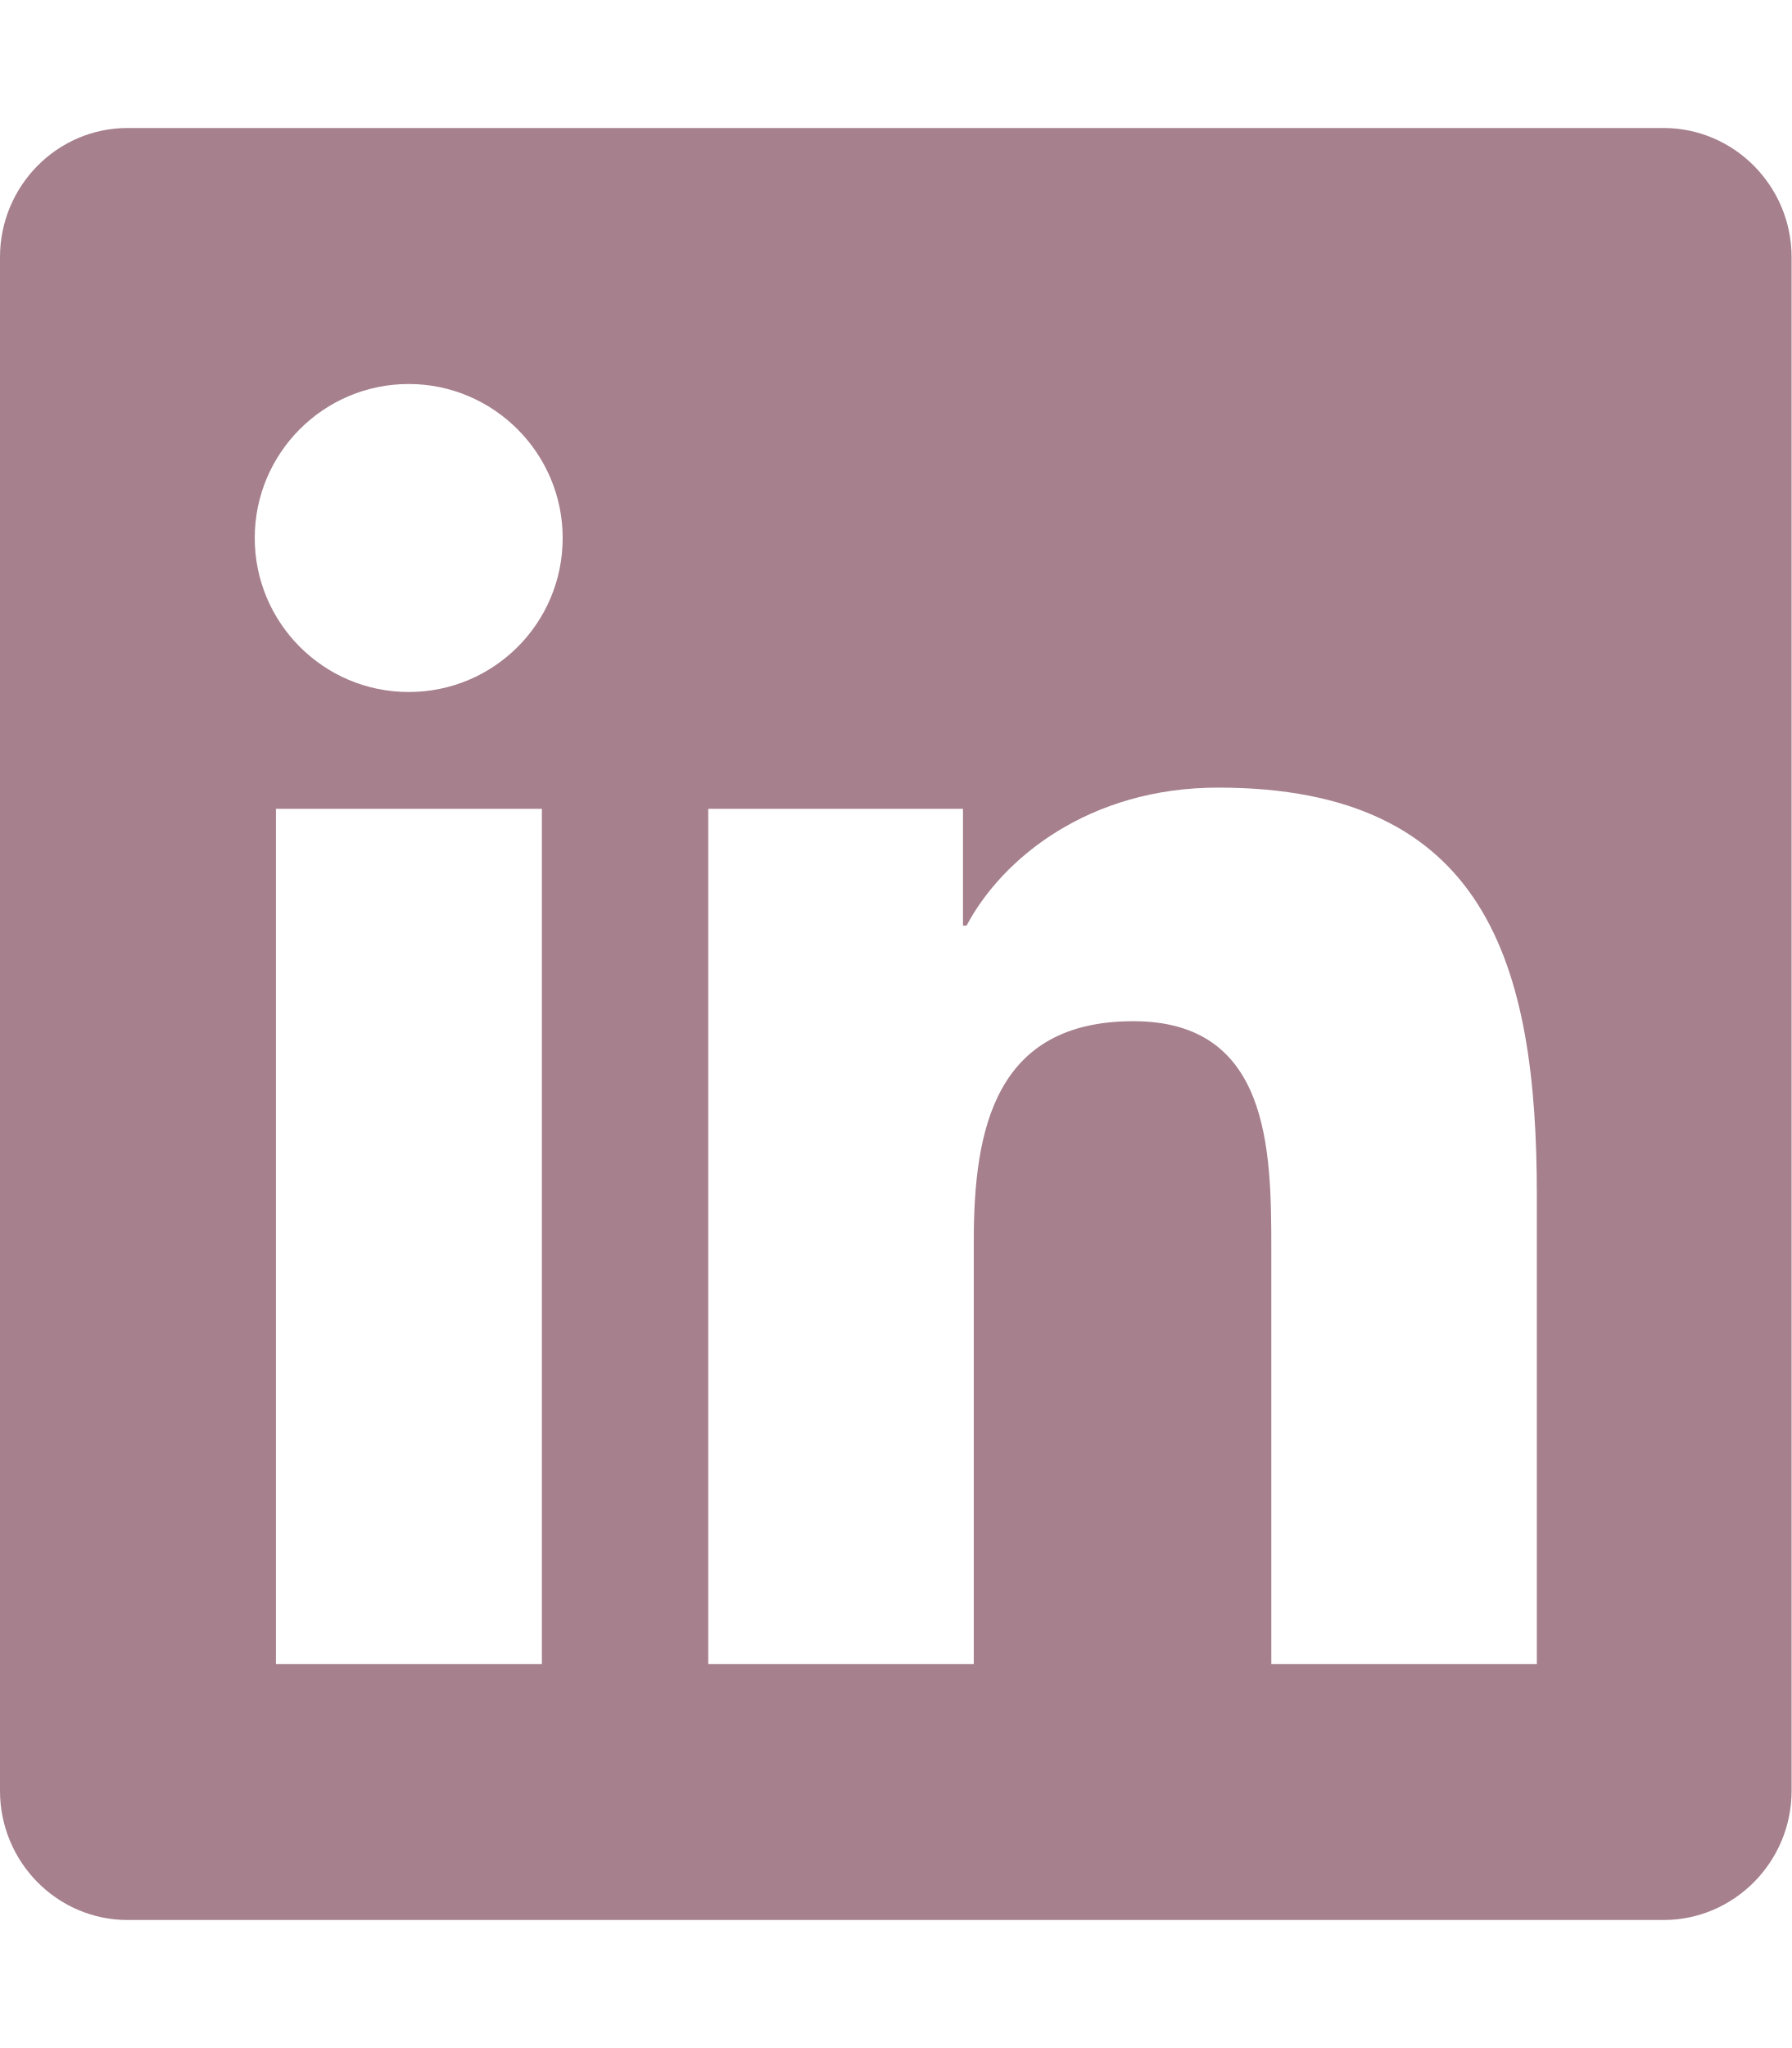
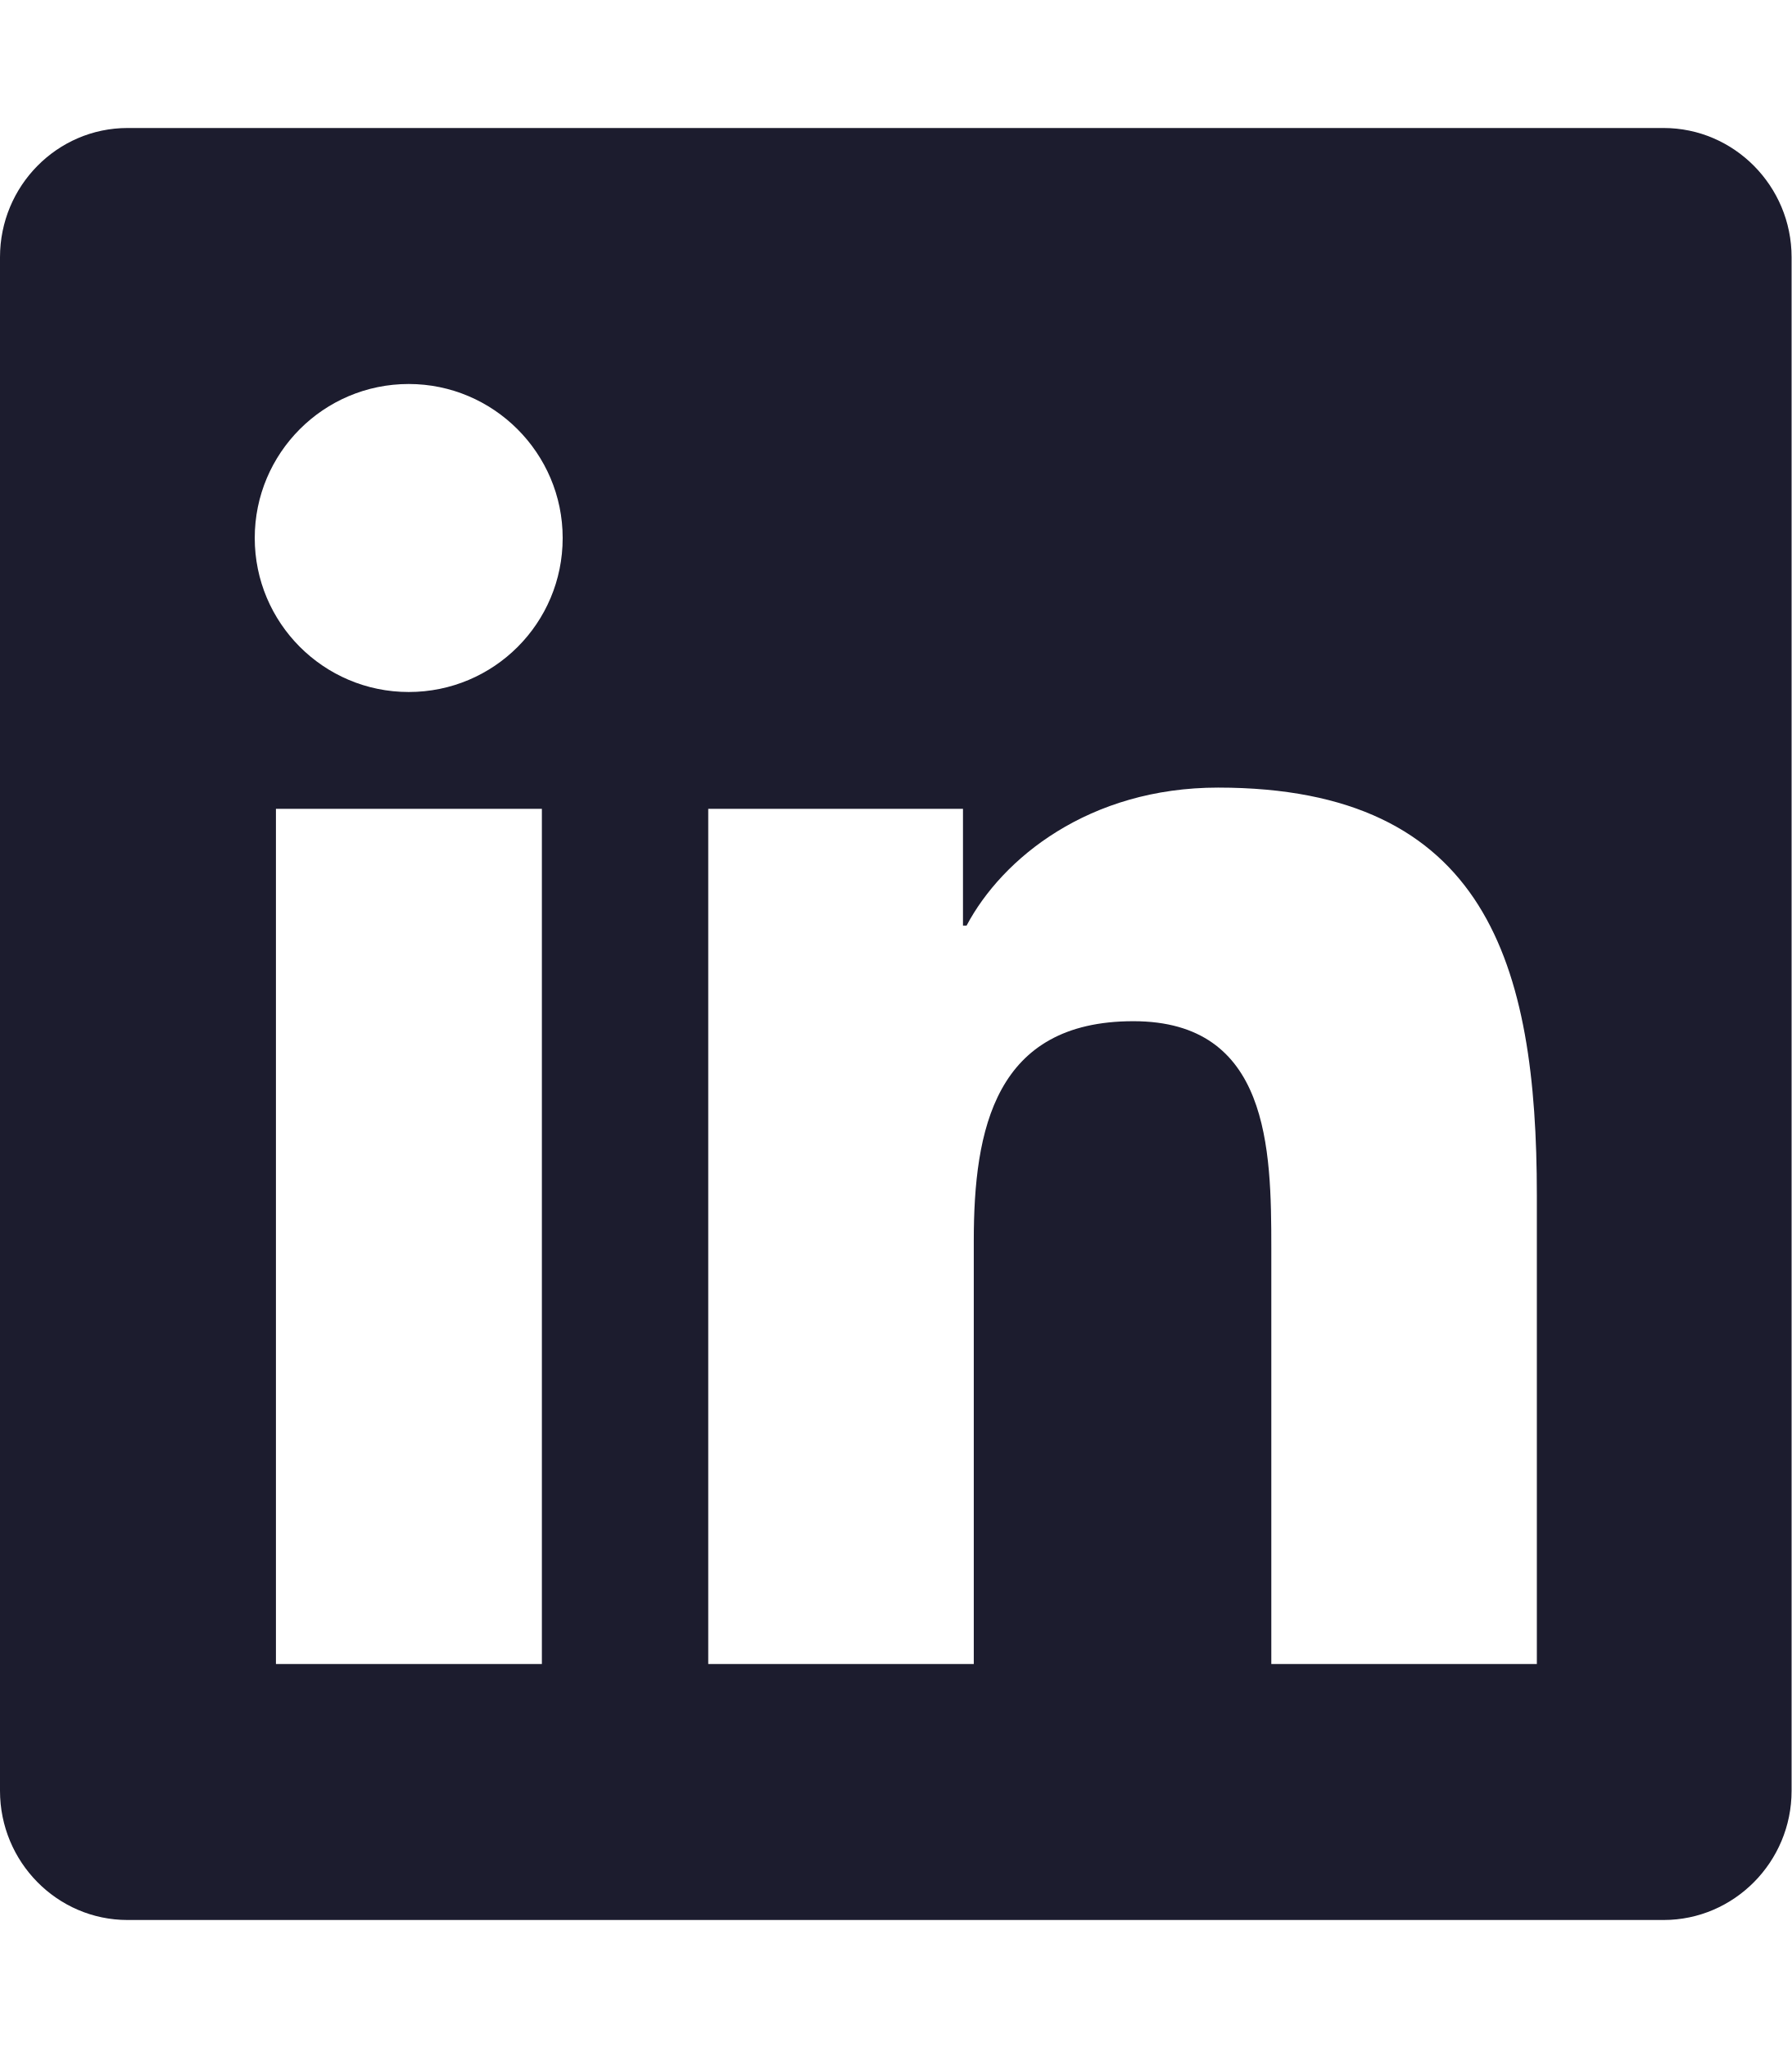
<svg xmlns="http://www.w3.org/2000/svg" viewBox="0 0 448 512">
-   <path fill="#a6808c" d="M416 32H31.9C14.3 32 0 46.5 0 64.3v383.4C0 465.5 14.3 480 31.9 480H416c17.6 0 32-14.5 32-32.3V64.3c0-17.8-14.4-32.3-32-32.3zM135.4 416H69V202.2h66.5V416zm-33.2-243c-21.3 0-38.5-17.3-38.5-38.5S80.9 96 102.2 96c21.2 0 38.5 17.3 38.5 38.5 0 21.3-17.2 38.5-38.5 38.5zm282.1 243h-66.4V312c0-24.8-.5-56.7-34.5-56.7-34.6 0-39.9 27-39.9 54.9V416h-66.4V202.2h63.7v29.2h.9c8.9-16.8 30.6-34.5 62.9-34.5 67.2 0 79.7 44.3 79.7 101.9V416z" />
+   <path fill="#1C1C2E" d="M416 32H31.9C14.3 32 0 46.5 0 64.3v383.4C0 465.5 14.3 480 31.9 480H416c17.6 0 32-14.5 32-32.3V64.3c0-17.8-14.4-32.3-32-32.3zM135.4 416H69V202.2h66.5V416zm-33.2-243c-21.3 0-38.5-17.3-38.5-38.5S80.9 96 102.2 96c21.2 0 38.5 17.3 38.5 38.5 0 21.3-17.2 38.5-38.5 38.5zm282.1 243h-66.4V312c0-24.8-.5-56.7-34.5-56.7-34.6 0-39.9 27-39.9 54.9V416h-66.4V202.2h63.7v29.2h.9c8.9-16.8 30.6-34.5 62.9-34.5 67.2 0 79.7 44.3 79.7 101.9V416z" />
</svg>
